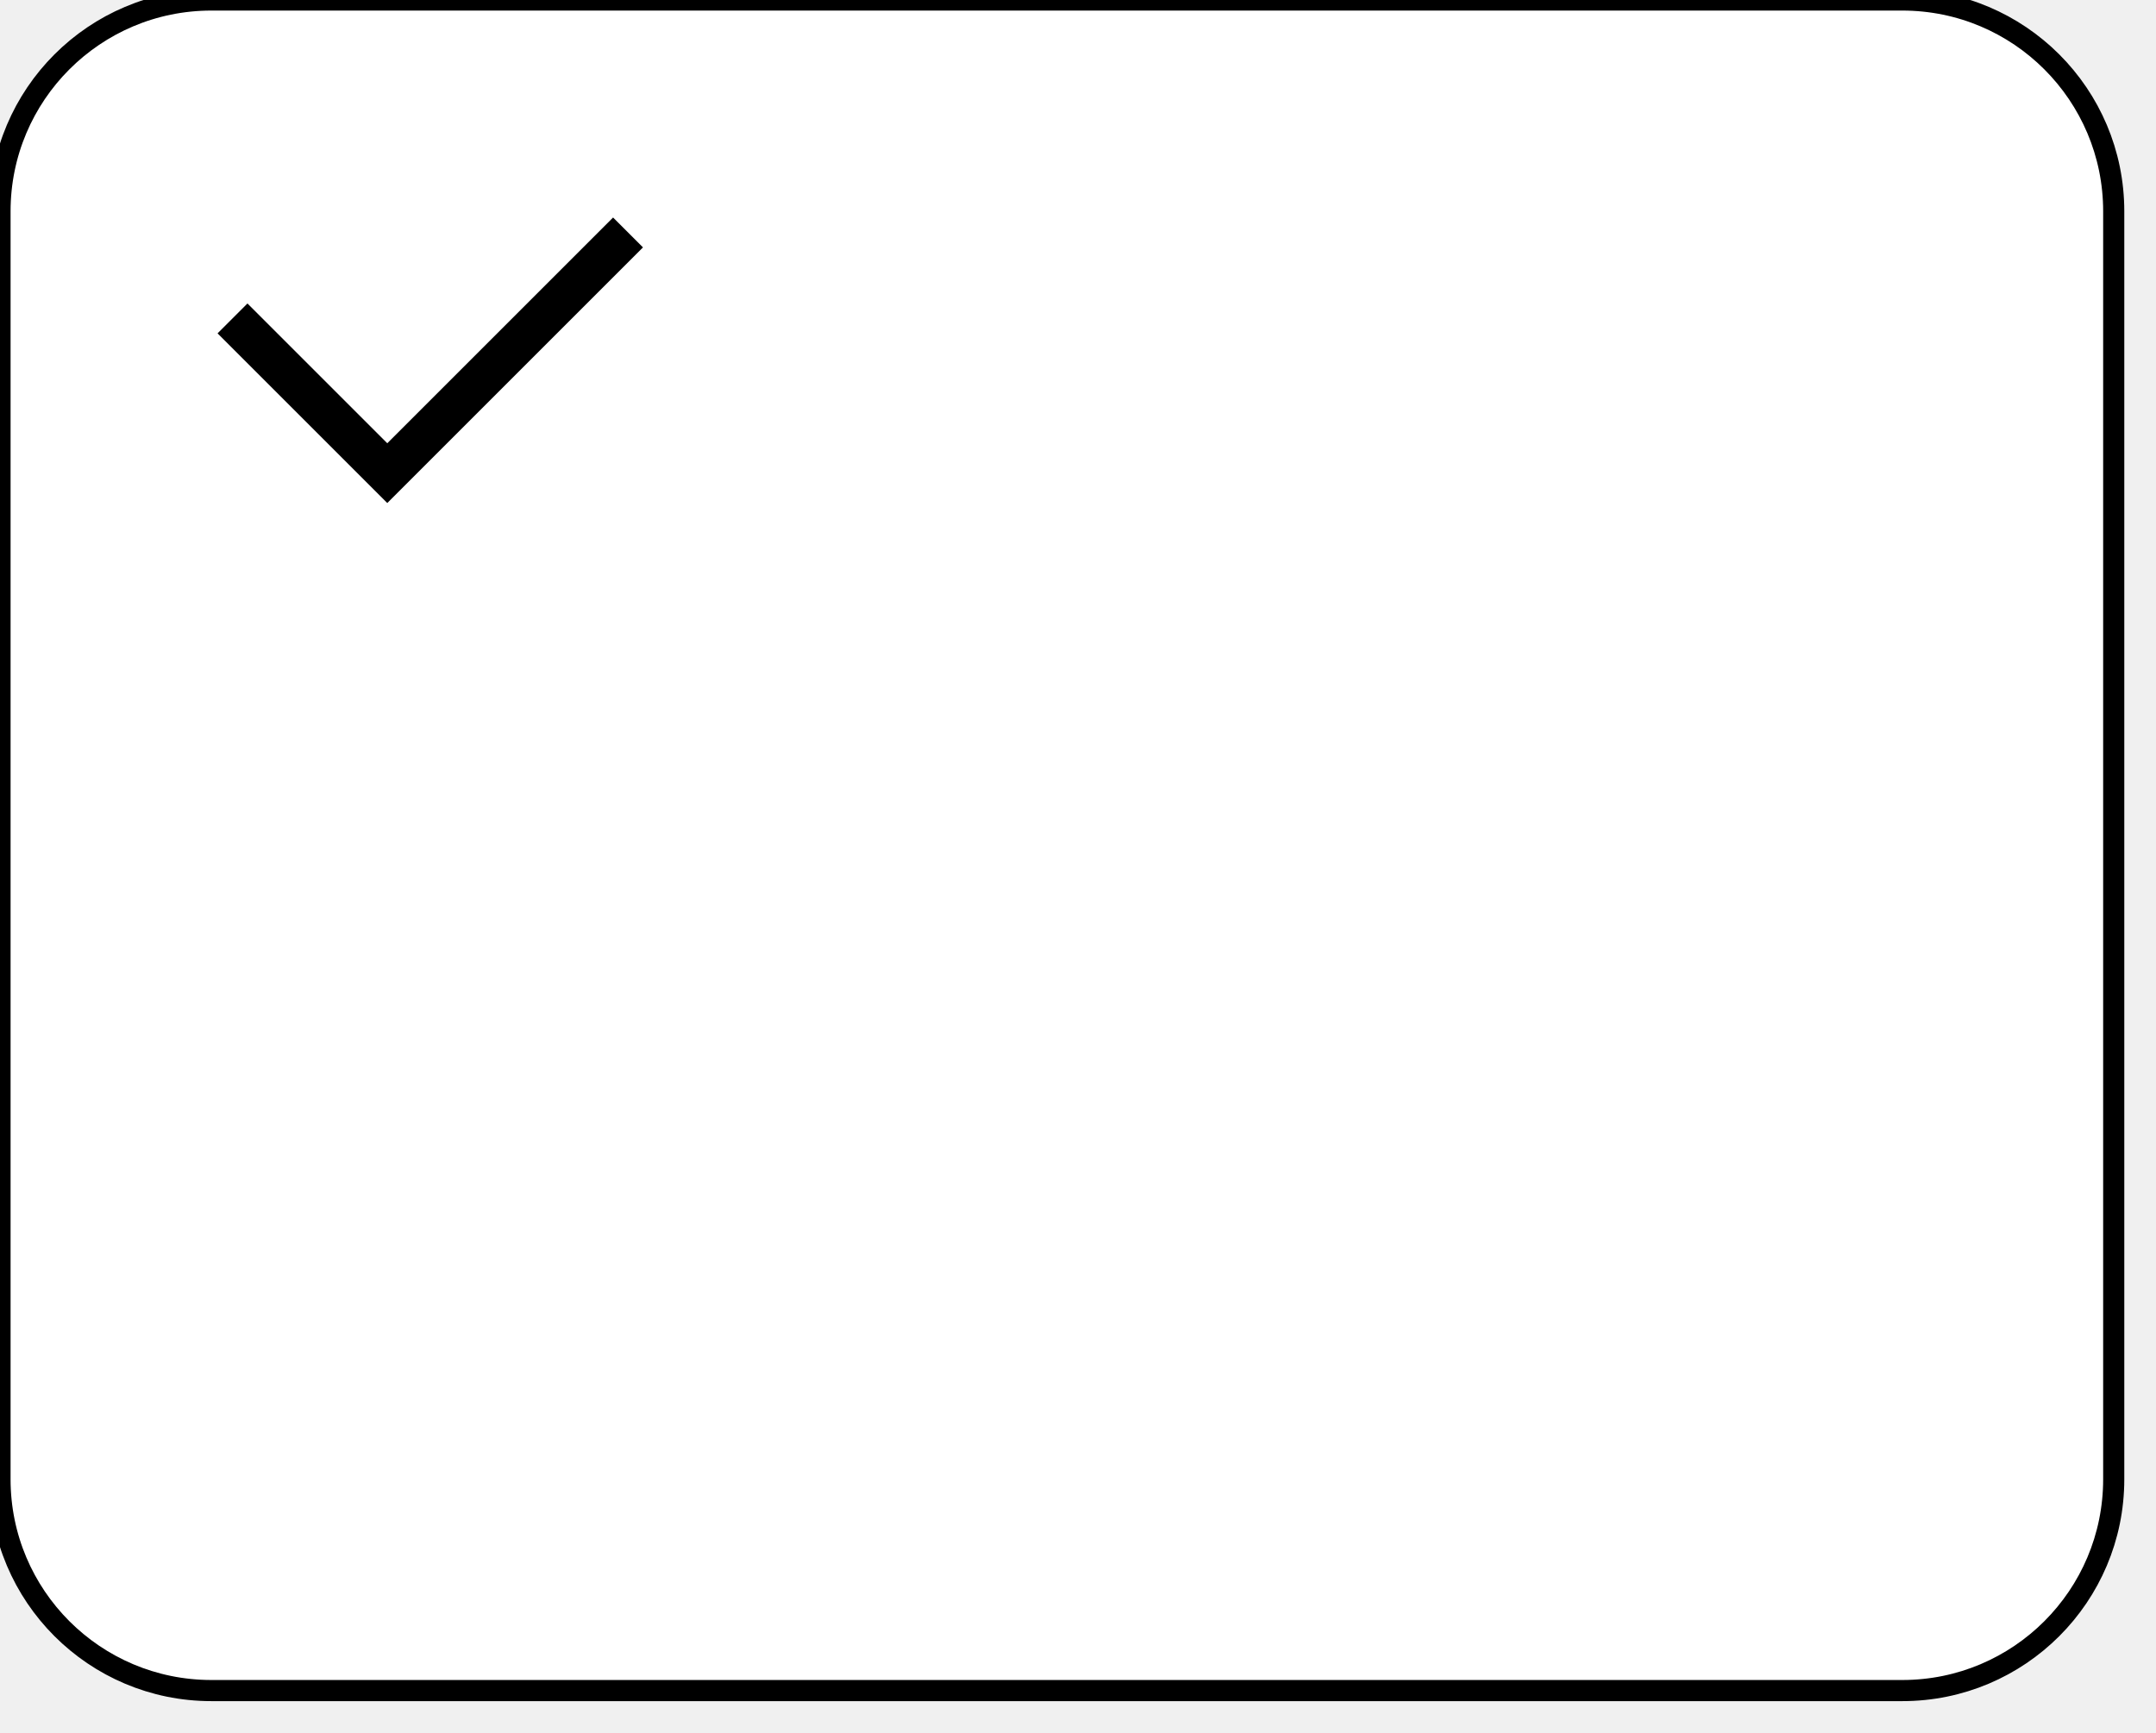
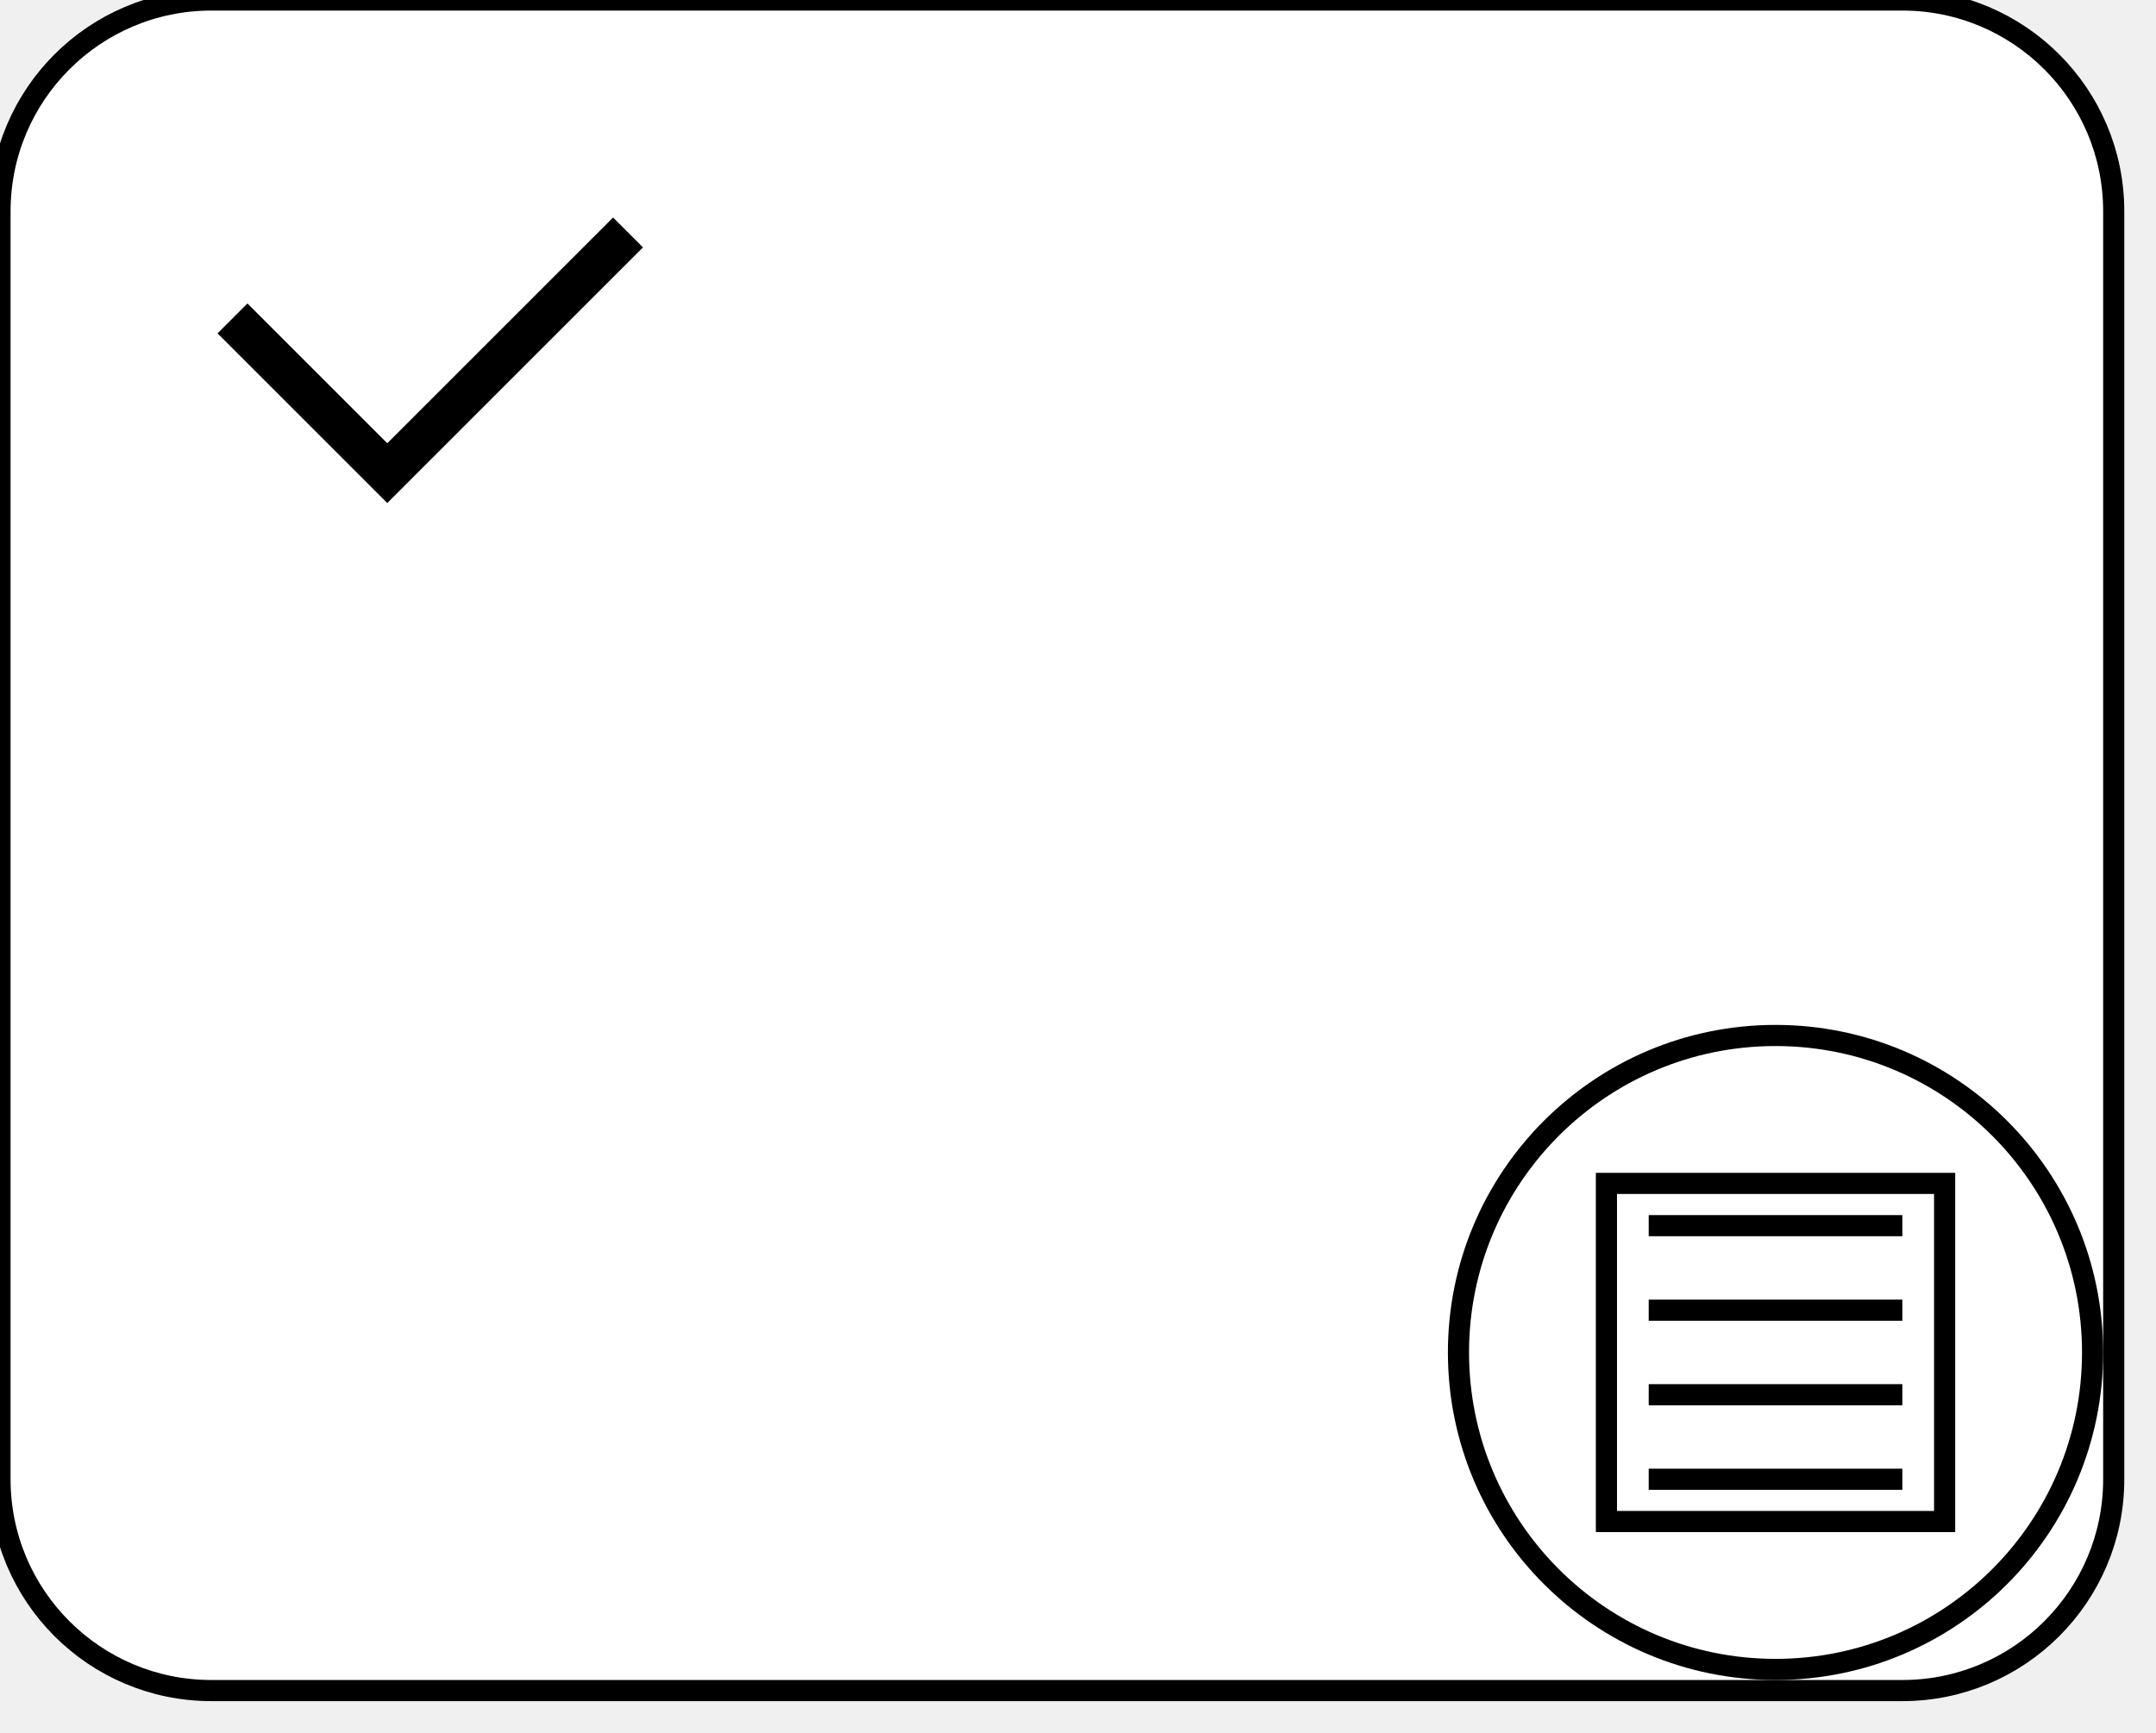
<svg xmlns="http://www.w3.org/2000/svg" xmlns:ns1="http://www.b3mn.org/oryx" width="102" height="82" version="1.0">
  <defs />
  <ns1:magnets>
    <ns1:magnet ns1:cx="0" ns1:cy="40" ns1:anchors="left" />
    <ns1:magnet ns1:cx="50" ns1:cy="80" ns1:anchors="bottom" />
    <ns1:magnet ns1:cx="100" ns1:cy="40" ns1:anchors="right" />
    <ns1:magnet ns1:cx="50" ns1:cy="0" ns1:anchors="top" />
    <ns1:magnet ns1:cx="50" ns1:cy="40" ns1:default="yes" />
  </ns1:magnets>
  <g pointer-events="fill" ns1:minimumSize="50 40" ns1:maximumSize="200 160">
    <rect id="mainBody" ns1:resize="vertical horizontal" x="0" y="0" width="100" height="80" rx="10" ry="10" stroke="black" stroke-width="1" fill="white" />
+     <g id="documentation" pointer-events="fill">
+       <circle cx="84" cy="64" r="15" stroke="black" fill="white" stroke-width="1" />
+       <rect x="76" y="56" width="16" height="16" stroke="black" stroke-width="1" fill="none" />
+       <path d=" M 78 58 L 90 58        M 78 62 L 90 62        M 78 66 L 90 66        M 78 70 L 90 70" fill="none" stroke="black" />
+     </g>
    <path style="fill:none;fill-rule:evenodd;stroke:#000000;stroke-width:2;stroke-linecap:butt;stroke-linejoin:miter;stroke-miterlimit:4;stroke-dasharray:none;stroke-opacity:1" d="M 11,15.068 L 18.322,22.39 L 29.712,11" id="path11769" ns1:anchors="top left" />
    <text font-size="14" id="label" x="50" y="40" ns1:align="middle center" stroke="black" />
  </g>
</svg>
